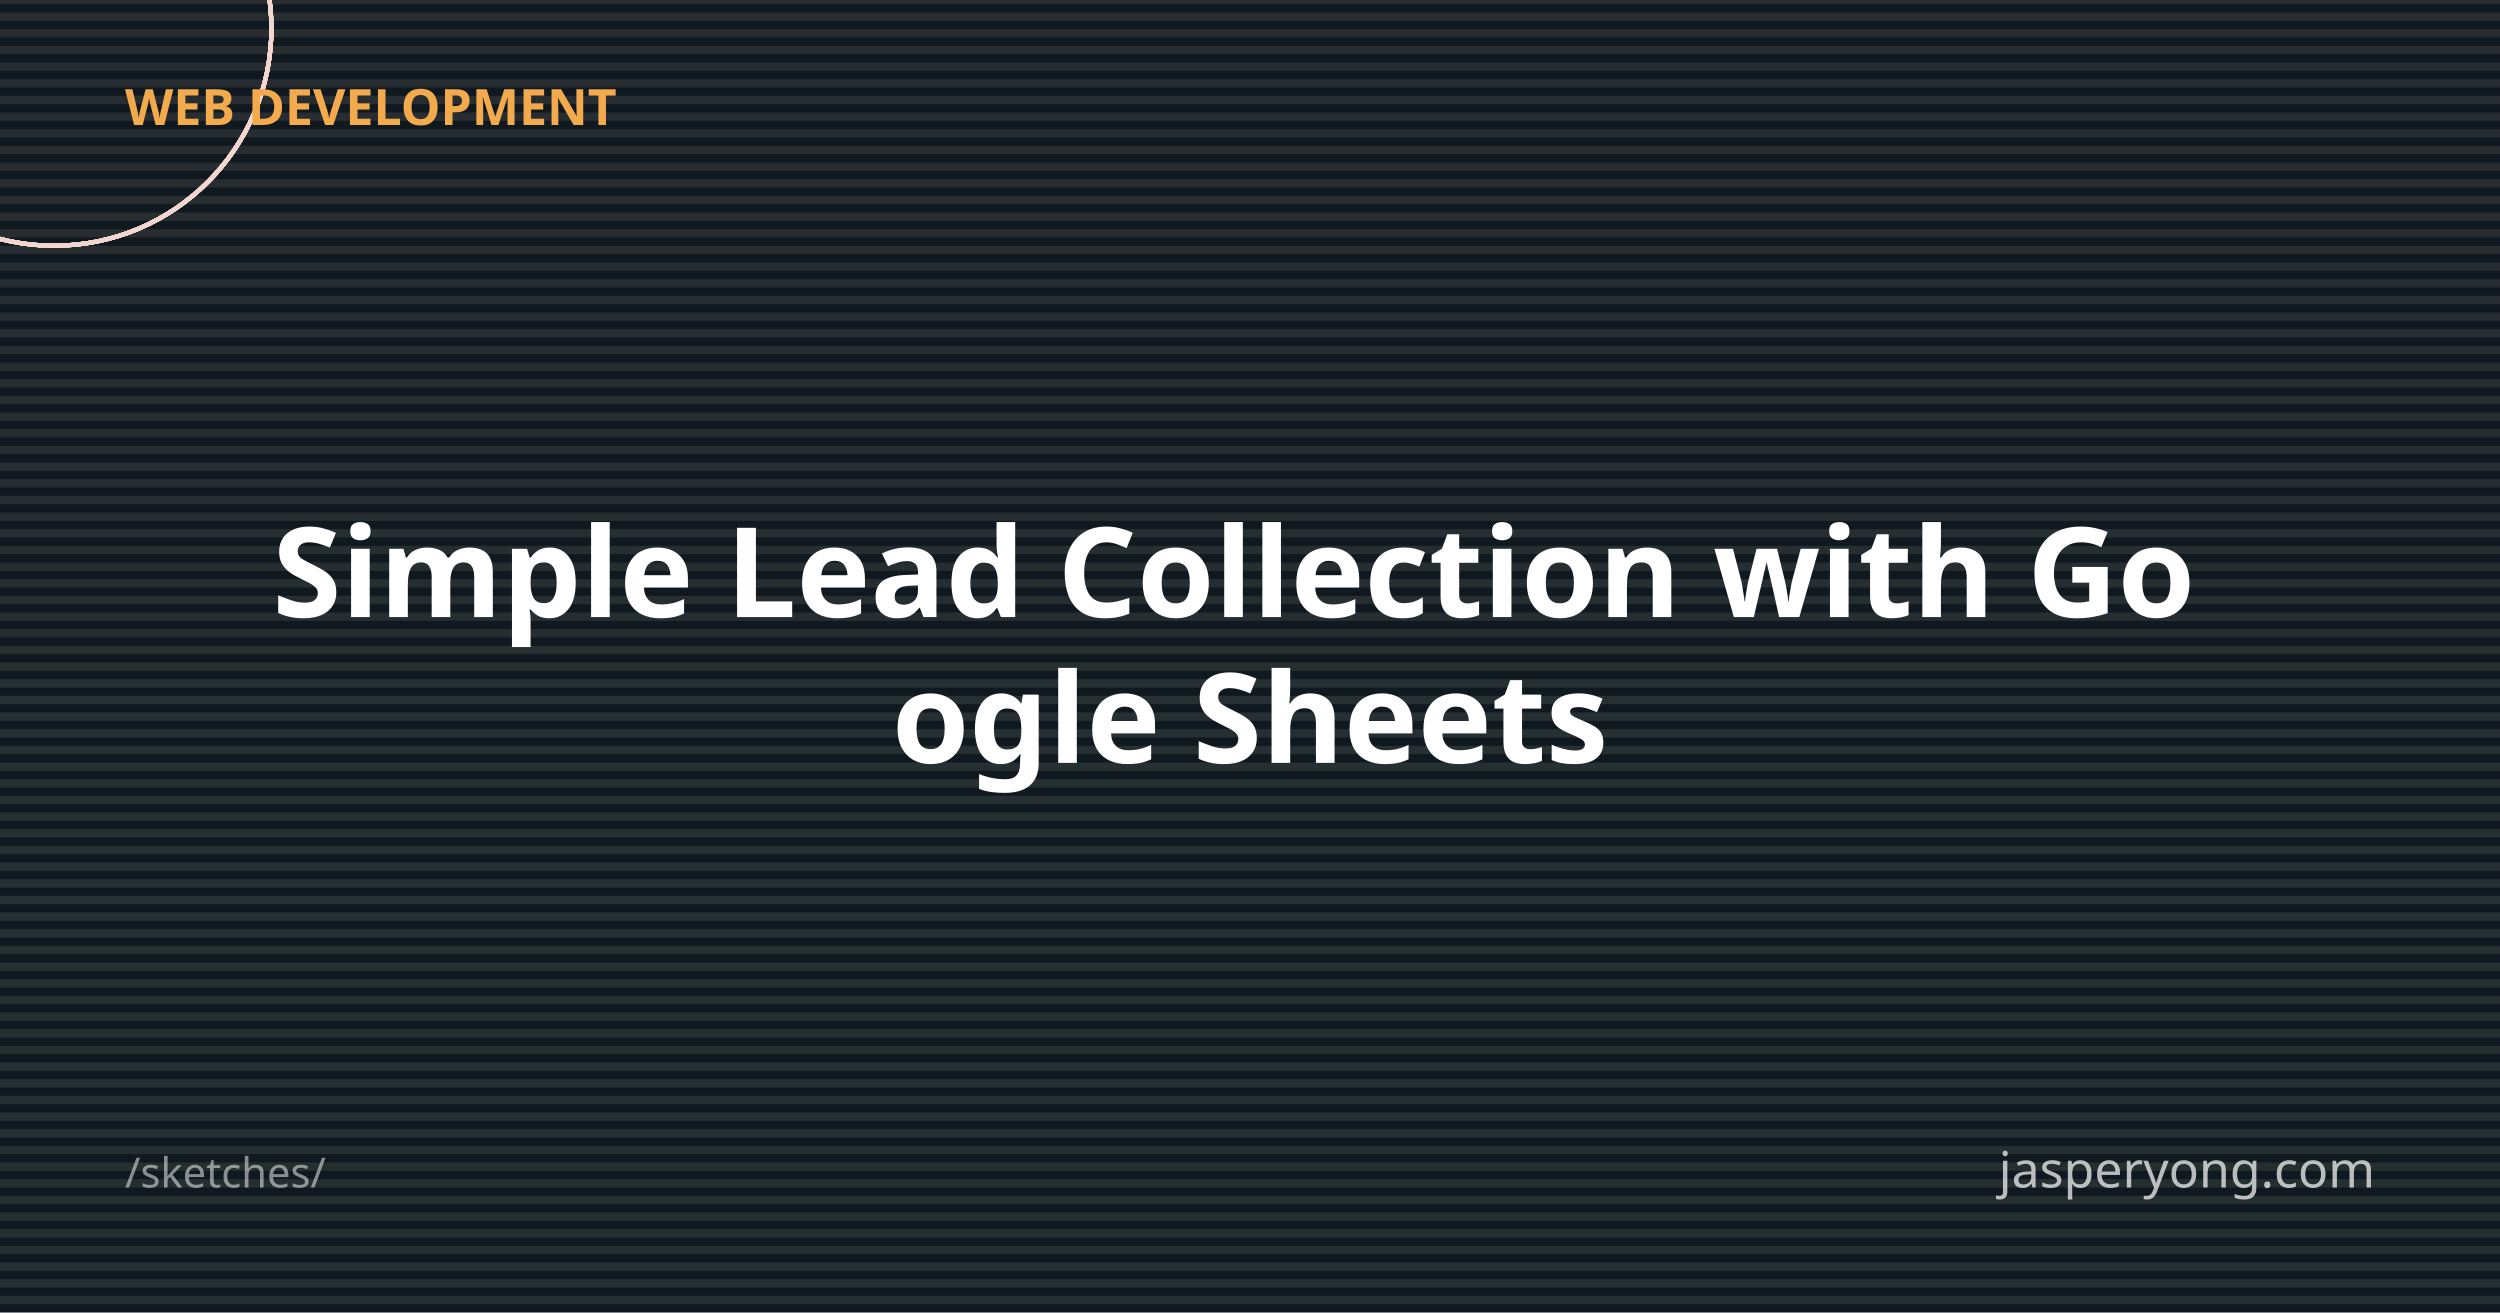
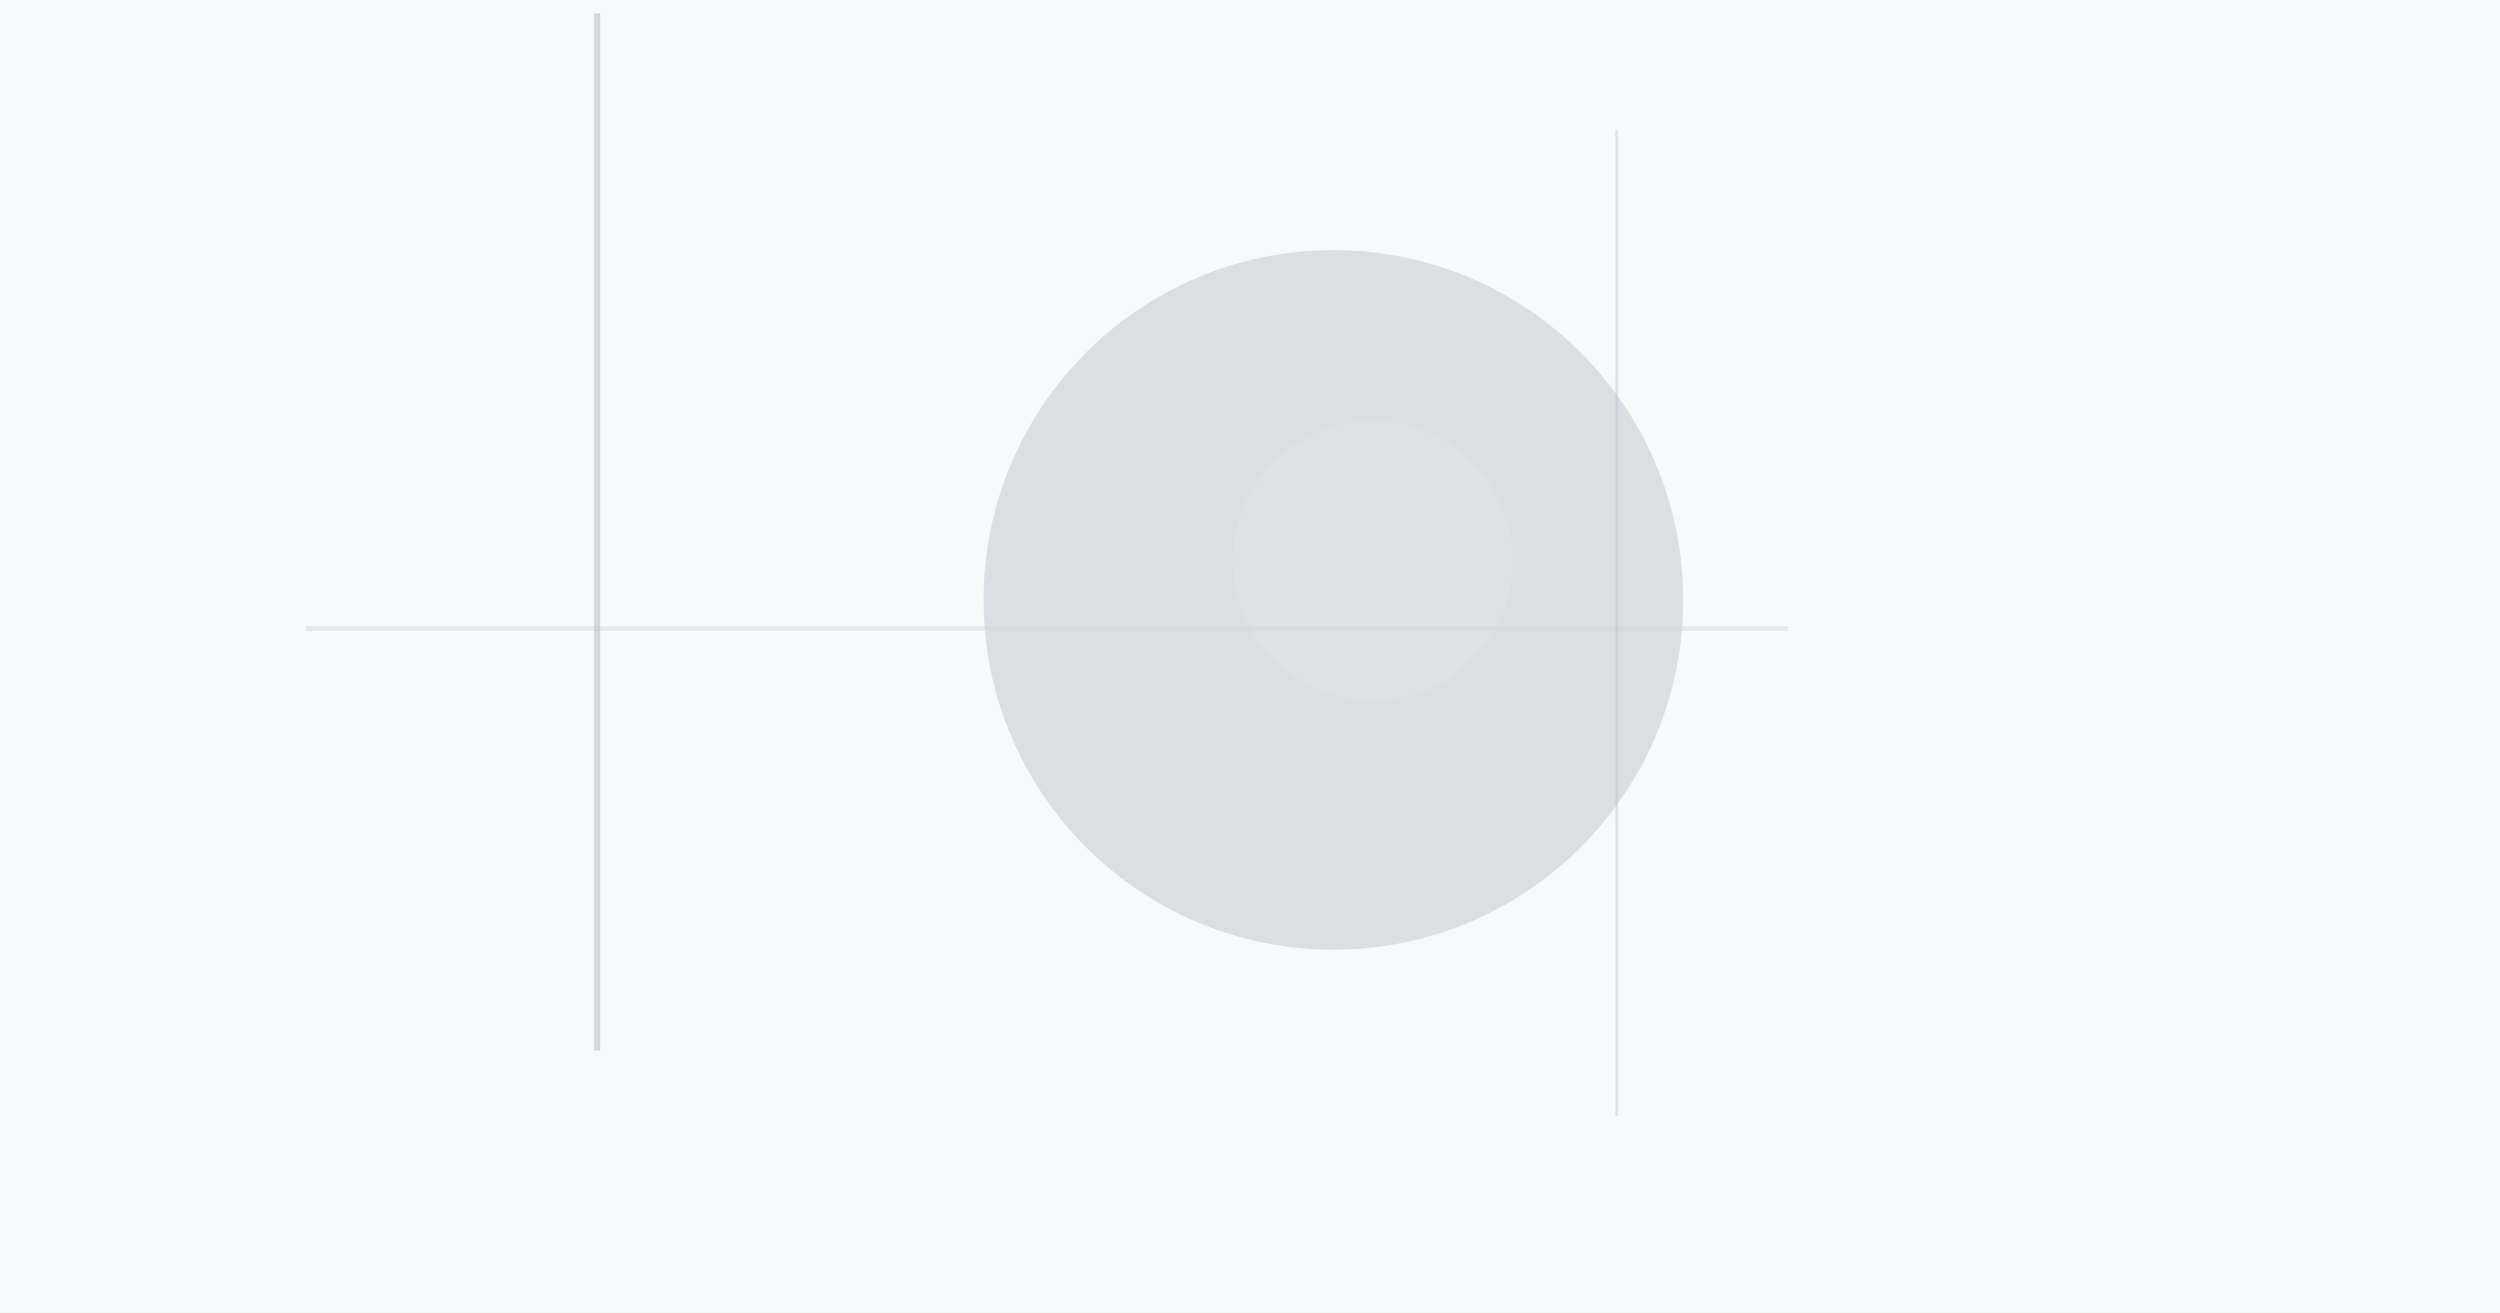
<svg xmlns="http://www.w3.org/2000/svg" width="1200" height="630" viewBox="0 0 1200 630">
-   <rect width="1200" height="630" fill="#101820" />
-   <circle cx="25.948" cy="13.623" r="104.325" fill="none" stroke="hsla(7.785, 70%, 90%, 0.2)" stroke-width="2" />
-   <circle cx="25.948" cy="13.623" r="104.325" fill="none" stroke="hsla(7.785, 70%, 90%, 0.2)" stroke-width="2" />
-   <circle cx="25.948" cy="13.623" r="104.325" fill="none" stroke="hsla(7.785, 70%, 90%, 0.2)" stroke-width="2" />
-   <circle cx="25.948" cy="13.623" r="104.325" fill="none" stroke="hsla(7.785, 70%, 90%, 0.2)" stroke-width="2" />
-   <circle cx="25.948" cy="13.623" r="104.325" fill="none" stroke="hsla(7.785, 70%, 90%, 0.2)" stroke-width="2" />
-   <circle cx="25.948" cy="13.623" r="104.325" fill="none" stroke="hsla(7.785, 70%, 90%, 0.2)" stroke-width="2" />
-   <circle cx="25.948" cy="13.623" r="104.325" fill="none" stroke="hsla(7.785, 70%, 90%, 0.2)" stroke-width="2" />
-   <circle cx="25.948" cy="13.623" r="104.325" fill="none" stroke="hsla(7.785, 70%, 90%, 0.2)" stroke-width="2" />
-   <circle cx="25.948" cy="13.623" r="104.325" fill="none" stroke="hsla(7.785, 70%, 90%, 0.2)" stroke-width="2" />
-   <circle cx="25.948" cy="13.623" r="104.325" fill="none" stroke="hsla(7.785, 70%, 90%, 0.2)" stroke-width="2" />
-   <circle cx="25.948" cy="13.623" r="104.325" fill="none" stroke="hsla(7.785, 70%, 90%, 0.2)" stroke-width="2" />
-   <circle cx="25.948" cy="13.623" r="104.325" fill="none" stroke="hsla(7.785, 70%, 90%, 0.2)" stroke-width="2" />
-   <circle cx="25.948" cy="13.623" r="104.325" fill="none" stroke="hsla(7.785, 70%, 90%, 0.2)" stroke-width="2" />
-   <circle cx="25.948" cy="13.623" r="104.325" fill="none" stroke="hsla(7.785, 70%, 90%, 0.2)" stroke-width="2" />
-   <circle cx="25.948" cy="13.623" r="104.325" fill="none" stroke="hsla(7.785, 70%, 90%, 0.2)" stroke-width="2" />
-   <circle cx="25.948" cy="13.623" r="104.325" fill="none" stroke="hsla(7.785, 70%, 90%, 0.2)" stroke-width="2" />
-   <circle cx="25.948" cy="13.623" r="104.325" fill="none" stroke="hsla(7.785, 70%, 90%, 0.2)" stroke-width="2" />
-   <circle cx="25.948" cy="13.623" r="104.325" fill="none" stroke="hsla(7.785, 70%, 90%, 0.2)" stroke-width="2" />
-   <circle cx="25.948" cy="13.623" r="104.325" fill="none" stroke="hsla(7.785, 70%, 90%, 0.2)" stroke-width="2" />
-   <circle cx="25.948" cy="13.623" r="104.325" fill="none" stroke="hsla(7.785, 70%, 90%, 0.2)" stroke-width="2" />
-   <circle cx="25.948" cy="13.623" r="104.325" fill="none" stroke="hsla(7.785, 70%, 90%, 0.2)" stroke-width="2" />
-   <circle cx="25.948" cy="13.623" r="104.325" fill="none" stroke="hsla(7.785, 70%, 90%, 0.2)" stroke-width="2" />
-   <circle cx="25.948" cy="13.623" r="104.325" fill="none" stroke="hsla(7.785, 70%, 90%, 0.2)" stroke-width="2" />
-   <circle cx="25.948" cy="13.623" r="104.325" fill="none" stroke="hsla(7.785, 70%, 90%, 0.2)" stroke-width="2" />
-   <circle cx="25.948" cy="13.623" r="104.325" fill="none" stroke="hsla(7.785, 70%, 90%, 0.2)" stroke-width="2" />
-   <circle cx="25.948" cy="13.623" r="104.325" fill="none" stroke="hsla(7.785, 70%, 90%, 0.2)" stroke-width="2" />
-   <circle cx="25.948" cy="13.623" r="104.325" fill="none" stroke="hsla(7.785, 70%, 90%, 0.2)" stroke-width="2" />
-   <circle cx="25.948" cy="13.623" r="104.325" fill="none" stroke="hsla(7.785, 70%, 90%, 0.2)" stroke-width="2" />
-   <circle cx="25.948" cy="13.623" r="104.325" fill="none" stroke="hsla(7.785, 70%, 90%, 0.2)" stroke-width="2" />
-   <circle cx="25.948" cy="13.623" r="104.325" fill="none" stroke="hsla(7.785, 70%, 90%, 0.2)" stroke-width="2" />
-   <circle cx="25.948" cy="13.623" r="104.325" fill="none" stroke="hsla(7.785, 70%, 90%, 0.2)" stroke-width="2" />
-   <circle cx="25.948" cy="13.623" r="104.325" fill="none" stroke="hsla(7.785, 70%, 90%, 0.2)" stroke-width="2" />
-   <circle cx="25.948" cy="13.623" r="104.325" fill="none" stroke="hsla(7.785, 70%, 90%, 0.2)" stroke-width="2" />
-   <circle cx="25.948" cy="13.623" r="104.325" fill="none" stroke="hsla(7.785, 70%, 90%, 0.2)" stroke-width="2" />
-   <circle cx="25.948" cy="13.623" r="104.325" fill="none" stroke="hsla(7.785, 70%, 90%, 0.2)" stroke-width="2" />
-   <circle cx="25.948" cy="13.623" r="104.325" fill="none" stroke="hsla(7.785, 70%, 90%, 0.2)" stroke-width="2" />
-   <circle cx="25.948" cy="13.623" r="104.325" fill="none" stroke="hsla(7.785, 70%, 90%, 0.2)" stroke-width="2" />
-   <circle cx="25.948" cy="13.623" r="104.325" fill="none" stroke="hsla(7.785, 70%, 90%, 0.2)" stroke-width="2" />
-   <circle cx="25.948" cy="13.623" r="104.325" fill="none" stroke="hsla(7.785, 70%, 90%, 0.2)" stroke-width="2" />
-   <circle cx="25.948" cy="13.623" r="104.325" fill="none" stroke="hsla(7.785, 70%, 90%, 0.2)" stroke-width="2" />
-   <circle cx="25.948" cy="13.623" r="104.325" fill="none" stroke="hsla(7.785, 70%, 90%, 0.2)" stroke-width="2" />
-   <circle cx="25.948" cy="13.623" r="104.325" fill="none" stroke="hsla(7.785, 70%, 90%, 0.2)" stroke-width="2" />
-   <circle cx="25.948" cy="13.623" r="104.325" fill="none" stroke="hsla(7.785, 70%, 90%, 0.2)" stroke-width="2" />
-   <circle cx="25.948" cy="13.623" r="104.325" fill="none" stroke="hsla(7.785, 70%, 90%, 0.2)" stroke-width="2" />
-   <circle cx="25.948" cy="13.623" r="104.325" fill="none" stroke="hsla(7.785, 70%, 90%, 0.2)" stroke-width="2" />
-   <circle cx="25.948" cy="13.623" r="104.325" fill="none" stroke="hsla(7.785, 70%, 90%, 0.2)" stroke-width="2" />
-   <circle cx="25.948" cy="13.623" r="104.325" fill="none" stroke="hsla(7.785, 70%, 90%, 0.2)" stroke-width="2" />
-   <circle cx="25.948" cy="13.623" r="104.325" fill="none" stroke="hsla(7.785, 70%, 90%, 0.2)" stroke-width="2" />
-   <circle cx="25.948" cy="13.623" r="104.325" fill="none" stroke="hsla(7.785, 70%, 90%, 0.2)" stroke-width="2" />
-   <circle cx="25.948" cy="13.623" r="104.325" fill="none" stroke="hsla(7.785, 70%, 90%, 0.2)" stroke-width="2" />
-   <line x1="0" y1="0" x2="1200" y2="0" stroke="hsla(30, 80%, 90%, 0.1)" stroke-width="4" />
-   <line x1="0" y1="8" x2="1200" y2="8" stroke="hsla(30.762, 80%, 90%, 0.1)" stroke-width="4" />
-   <line x1="0" y1="16" x2="1200" y2="16" stroke="hsla(31.524, 80%, 90%, 0.1)" stroke-width="4" />
-   <line x1="0" y1="24" x2="1200" y2="24" stroke="hsla(32.286, 80%, 90%, 0.1)" stroke-width="4" />
-   <line x1="0" y1="32" x2="1200" y2="32" stroke="hsla(33.048, 80%, 90%, 0.1)" stroke-width="4" />
-   <line x1="0" y1="40" x2="1200" y2="40" stroke="hsla(33.81, 80%, 90%, 0.1)" stroke-width="4" />
-   <line x1="0" y1="48" x2="1200" y2="48" stroke="hsla(34.571, 80%, 90%, 0.1)" stroke-width="4" />
-   <line x1="0" y1="56" x2="1200" y2="56" stroke="hsla(35.333, 80%, 90%, 0.1)" stroke-width="4" />
-   <line x1="0" y1="64" x2="1200" y2="64" stroke="hsla(36.095, 80%, 90%, 0.1)" stroke-width="4" />
-   <line x1="0" y1="72" x2="1200" y2="72" stroke="hsla(36.857, 80%, 90%, 0.1)" stroke-width="4" />
-   <line x1="0" y1="80" x2="1200" y2="80" stroke="hsla(37.619, 80%, 90%, 0.1)" stroke-width="4" />
-   <line x1="0" y1="88" x2="1200" y2="88" stroke="hsla(38.381, 80%, 90%, 0.1)" stroke-width="4" />
-   <line x1="0" y1="96" x2="1200" y2="96" stroke="hsla(39.143, 80%, 90%, 0.1)" stroke-width="4" />
-   <line x1="0" y1="104" x2="1200" y2="104" stroke="hsla(39.905, 80%, 90%, 0.1)" stroke-width="4" />
-   <line x1="0" y1="112" x2="1200" y2="112" stroke="hsla(40.667, 80%, 90%, 0.1)" stroke-width="4" />
-   <line x1="0" y1="120" x2="1200" y2="120" stroke="hsla(41.429, 80%, 90%, 0.1)" stroke-width="4" />
-   <line x1="0" y1="128" x2="1200" y2="128" stroke="hsla(42.19, 80%, 90%, 0.1)" stroke-width="4" />
-   <line x1="0" y1="136" x2="1200" y2="136" stroke="hsla(42.952, 80%, 90%, 0.1)" stroke-width="4" />
-   <line x1="0" y1="144" x2="1200" y2="144" stroke="hsla(43.714, 80%, 90%, 0.1)" stroke-width="4" />
-   <line x1="0" y1="152" x2="1200" y2="152" stroke="hsla(44.476, 80%, 90%, 0.1)" stroke-width="4" />
-   <line x1="0" y1="160" x2="1200" y2="160" stroke="hsla(45.238, 80%, 90%, 0.1)" stroke-width="4" />
-   <line x1="0" y1="168" x2="1200" y2="168" stroke="hsla(46, 80%, 90%, 0.1)" stroke-width="4" />
-   <line x1="0" y1="176" x2="1200" y2="176" stroke="hsla(46.762, 80%, 90%, 0.1)" stroke-width="4" />
-   <line x1="0" y1="184" x2="1200" y2="184" stroke="hsla(47.524, 80%, 90%, 0.1)" stroke-width="4" />
-   <line x1="0" y1="192" x2="1200" y2="192" stroke="hsla(48.286, 80%, 90%, 0.1)" stroke-width="4" />
-   <line x1="0" y1="200" x2="1200" y2="200" stroke="hsla(49.048, 80%, 90%, 0.1)" stroke-width="4" />
-   <line x1="0" y1="208" x2="1200" y2="208" stroke="hsla(49.81, 80%, 90%, 0.1)" stroke-width="4" />
-   <line x1="0" y1="216" x2="1200" y2="216" stroke="hsla(50.571, 80%, 90%, 0.1)" stroke-width="4" />
-   <line x1="0" y1="224" x2="1200" y2="224" stroke="hsla(51.333, 80%, 90%, 0.1)" stroke-width="4" />
-   <line x1="0" y1="232" x2="1200" y2="232" stroke="hsla(52.095, 80%, 90%, 0.1)" stroke-width="4" />
-   <line x1="0" y1="240" x2="1200" y2="240" stroke="hsla(52.857, 80%, 90%, 0.1)" stroke-width="4" />
-   <line x1="0" y1="248" x2="1200" y2="248" stroke="hsla(53.619, 80%, 90%, 0.1)" stroke-width="4" />
-   <line x1="0" y1="256" x2="1200" y2="256" stroke="hsla(54.381, 80%, 90%, 0.1)" stroke-width="4" />
-   <line x1="0" y1="264" x2="1200" y2="264" stroke="hsla(55.143, 80%, 90%, 0.1)" stroke-width="4" />
-   <line x1="0" y1="272" x2="1200" y2="272" stroke="hsla(55.905, 80%, 90%, 0.1)" stroke-width="4" />
-   <line x1="0" y1="280" x2="1200" y2="280" stroke="hsla(56.667, 80%, 90%, 0.1)" stroke-width="4" />
-   <line x1="0" y1="288" x2="1200" y2="288" stroke="hsla(57.429, 80%, 90%, 0.1)" stroke-width="4" />
-   <line x1="0" y1="296" x2="1200" y2="296" stroke="hsla(58.19, 80%, 90%, 0.1)" stroke-width="4" />
-   <line x1="0" y1="304" x2="1200" y2="304" stroke="hsla(58.952, 80%, 90%, 0.1)" stroke-width="4" />
-   <line x1="0" y1="312" x2="1200" y2="312" stroke="hsla(59.714, 80%, 90%, 0.1)" stroke-width="4" />
-   <line x1="0" y1="320" x2="1200" y2="320" stroke="hsla(60.476, 80%, 90%, 0.1)" stroke-width="4" />
-   <line x1="0" y1="328" x2="1200" y2="328" stroke="hsla(61.238, 80%, 90%, 0.1)" stroke-width="4" />
-   <line x1="0" y1="336" x2="1200" y2="336" stroke="hsla(62, 80%, 90%, 0.1)" stroke-width="4" />
-   <line x1="0" y1="344" x2="1200" y2="344" stroke="hsla(62.762, 80%, 90%, 0.1)" stroke-width="4" />
-   <line x1="0" y1="352" x2="1200" y2="352" stroke="hsla(63.524, 80%, 90%, 0.1)" stroke-width="4" />
-   <line x1="0" y1="360" x2="1200" y2="360" stroke="hsla(64.286, 80%, 90%, 0.1)" stroke-width="4" />
-   <line x1="0" y1="368" x2="1200" y2="368" stroke="hsla(65.048, 80%, 90%, 0.1)" stroke-width="4" />
-   <line x1="0" y1="376" x2="1200" y2="376" stroke="hsla(65.81, 80%, 90%, 0.1)" stroke-width="4" />
-   <line x1="0" y1="384" x2="1200" y2="384" stroke="hsla(66.571, 80%, 90%, 0.1)" stroke-width="4" />
-   <line x1="0" y1="392" x2="1200" y2="392" stroke="hsla(67.333, 80%, 90%, 0.1)" stroke-width="4" />
-   <line x1="0" y1="400" x2="1200" y2="400" stroke="hsla(68.095, 80%, 90%, 0.1)" stroke-width="4" />
-   <line x1="0" y1="408" x2="1200" y2="408" stroke="hsla(68.857, 80%, 90%, 0.1)" stroke-width="4" />
-   <line x1="0" y1="416" x2="1200" y2="416" stroke="hsla(69.619, 80%, 90%, 0.1)" stroke-width="4" />
-   <line x1="0" y1="424" x2="1200" y2="424" stroke="hsla(70.381, 80%, 90%, 0.1)" stroke-width="4" />
-   <line x1="0" y1="432" x2="1200" y2="432" stroke="hsla(71.143, 80%, 90%, 0.1)" stroke-width="4" />
-   <line x1="0" y1="440" x2="1200" y2="440" stroke="hsla(71.905, 80%, 90%, 0.1)" stroke-width="4" />
-   <line x1="0" y1="448" x2="1200" y2="448" stroke="hsla(72.667, 80%, 90%, 0.1)" stroke-width="4" />
-   <line x1="0" y1="456" x2="1200" y2="456" stroke="hsla(73.429, 80%, 90%, 0.1)" stroke-width="4" />
-   <line x1="0" y1="464" x2="1200" y2="464" stroke="hsla(74.19, 80%, 90%, 0.1)" stroke-width="4" />
-   <line x1="0" y1="472" x2="1200" y2="472" stroke="hsla(74.952, 80%, 90%, 0.1)" stroke-width="4" />
-   <line x1="0" y1="480" x2="1200" y2="480" stroke="hsla(75.714, 80%, 90%, 0.1)" stroke-width="4" />
-   <line x1="0" y1="488" x2="1200" y2="488" stroke="hsla(76.476, 80%, 90%, 0.1)" stroke-width="4" />
-   <line x1="0" y1="496" x2="1200" y2="496" stroke="hsla(77.238, 80%, 90%, 0.1)" stroke-width="4" />
-   <line x1="0" y1="504" x2="1200" y2="504" stroke="hsla(78, 80%, 90%, 0.1)" stroke-width="4" />
-   <line x1="0" y1="512" x2="1200" y2="512" stroke="hsla(78.762, 80%, 90%, 0.1)" stroke-width="4" />
-   <line x1="0" y1="520" x2="1200" y2="520" stroke="hsla(79.524, 80%, 90%, 0.1)" stroke-width="4" />
-   <line x1="0" y1="528" x2="1200" y2="528" stroke="hsla(80.286, 80%, 90%, 0.1)" stroke-width="4" />
-   <line x1="0" y1="536" x2="1200" y2="536" stroke="hsla(81.048, 80%, 90%, 0.1)" stroke-width="4" />
-   <line x1="0" y1="544" x2="1200" y2="544" stroke="hsla(81.81, 80%, 90%, 0.1)" stroke-width="4" />
-   <line x1="0" y1="552" x2="1200" y2="552" stroke="hsla(82.571, 80%, 90%, 0.1)" stroke-width="4" />
-   <line x1="0" y1="560" x2="1200" y2="560" stroke="hsla(83.333, 80%, 90%, 0.1)" stroke-width="4" />
-   <line x1="0" y1="568" x2="1200" y2="568" stroke="hsla(84.095, 80%, 90%, 0.1)" stroke-width="4" />
-   <line x1="0" y1="576" x2="1200" y2="576" stroke="hsla(84.857, 80%, 90%, 0.1)" stroke-width="4" />
-   <line x1="0" y1="584" x2="1200" y2="584" stroke="hsla(85.619, 80%, 90%, 0.1)" stroke-width="4" />
-   <line x1="0" y1="592" x2="1200" y2="592" stroke="hsla(86.381, 80%, 90%, 0.1)" stroke-width="4" />
-   <line x1="0" y1="600" x2="1200" y2="600" stroke="hsla(87.143, 80%, 90%, 0.1)" stroke-width="4" />
-   <line x1="0" y1="608" x2="1200" y2="608" stroke="hsla(87.905, 80%, 90%, 0.1)" stroke-width="4" />
-   <line x1="0" y1="616" x2="1200" y2="616" stroke="hsla(88.667, 80%, 90%, 0.1)" stroke-width="4" />
-   <line x1="0" y1="624" x2="1200" y2="624" stroke="hsla(89.429, 80%, 90%, 0.1)" stroke-width="4" />
-   <text x="60" y="60" fill="#F2AA4C" font-size="24" font-weight="bold" font-family="system-ui, sans-serif">
-     WEB DEVELOPMENT
-   </text>
-   <text x="600" y="315" fill="white" font-size="60" font-weight="bold" text-anchor="middle" dominant-baseline="middle" font-family="system-ui, sans-serif">
-     <tspan x="600" dy="-40">Simple Lead Collection with Go</tspan>
-     <tspan x="600" dy="70">ogle Sheets</tspan>
-   </text>
-   <text x="60" y="570" fill="rgba(255,255,255,0.5)" font-size="20" font-family="system-ui, sans-serif">
-     /sketches/
-   </text>
-   <text x="1140" y="570" fill="rgba(255,255,255,0.7)" font-size="24" text-anchor="end" font-family="system-ui, sans-serif">
-     jasperyong.com
-   </text>
+   <rect width="1200" height="630" fill="#f8f9fa" />
+   <circle cx="640.023" cy="287.962" r="167.893" fill="#ced4da" opacity="0.7" />
+   <circle cx="658.875" cy="269.145" r="67.157" fill="#dee2e6" opacity="0.8" />
+   <line x1="146.788" y1="301.657" x2="858.383" y2="301.657" stroke="#ced4da" stroke-width="2.243" opacity="0.438" />
+   <line x1="286.637" y1="6.337" x2="286.637" y2="504.252" stroke="#adb5bd" stroke-width="2.856" opacity="0.483" />
+   <line x1="776.033" y1="62.533" x2="776.033" y2="535.519" stroke="#adb5bd" stroke-width="1.31" opacity="0.342" />
</svg>
